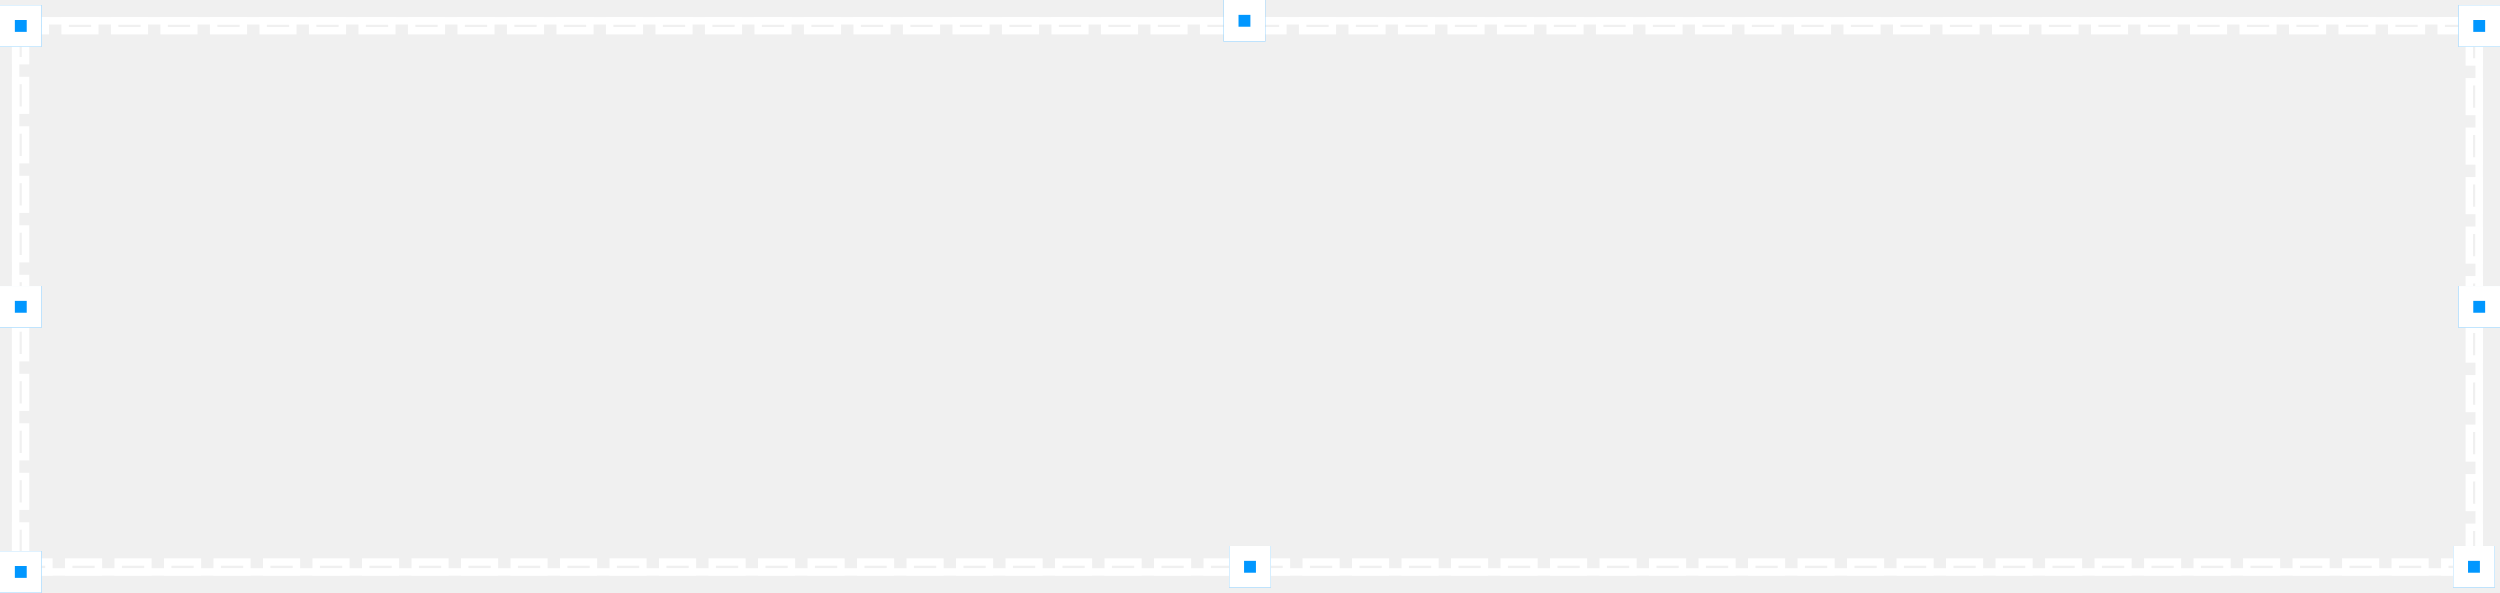
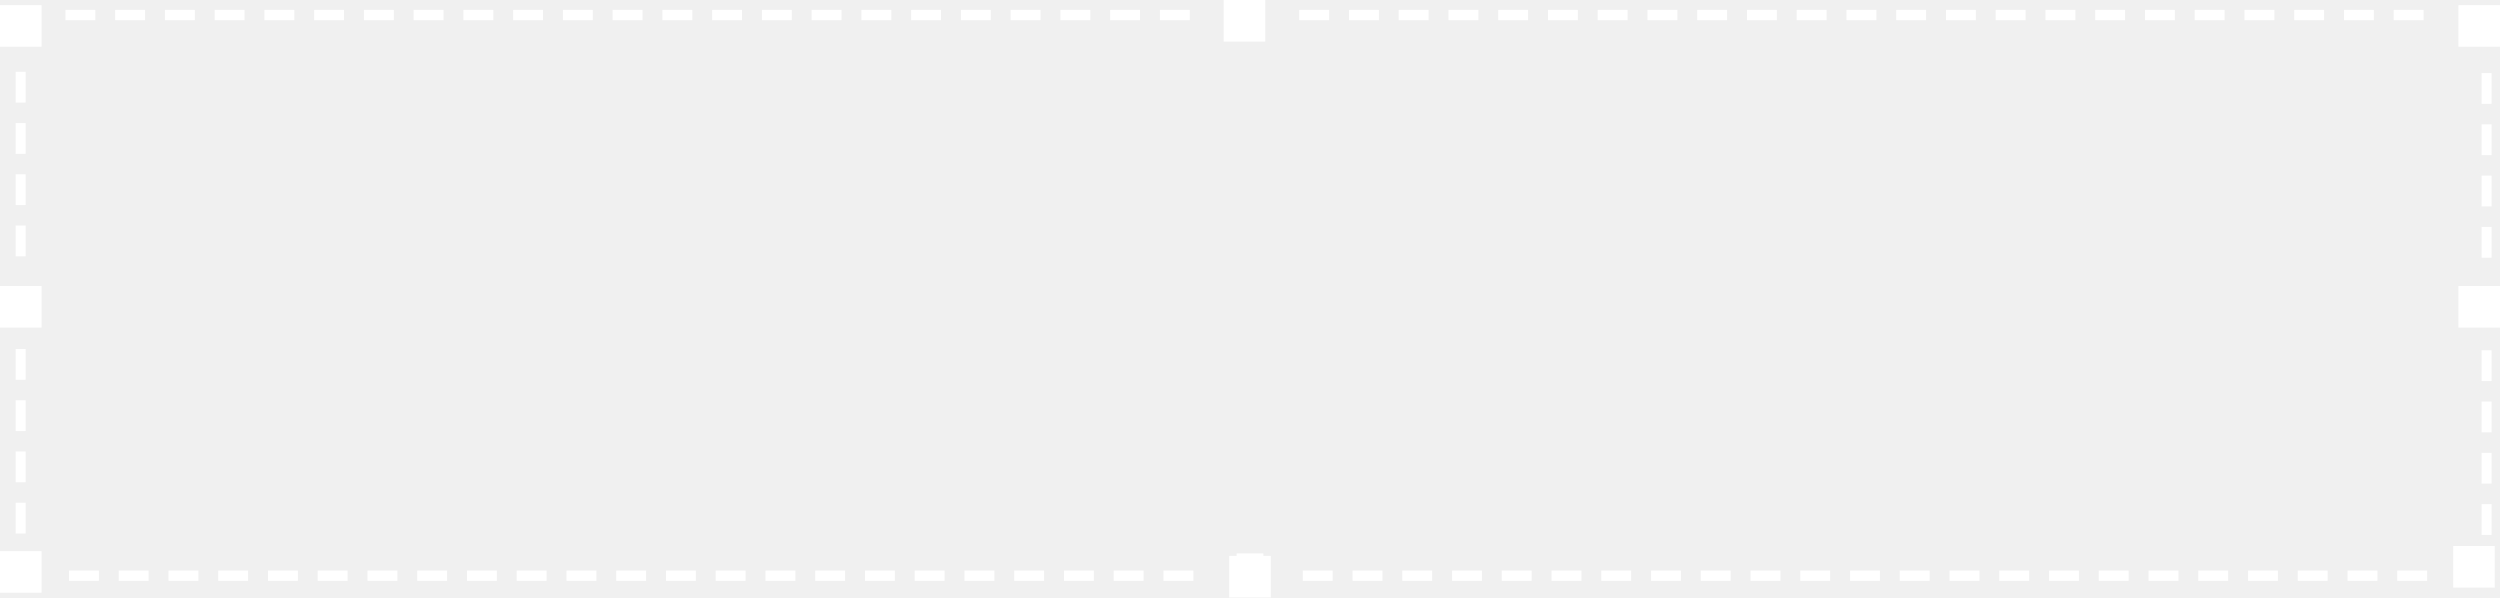
- <svg xmlns="http://www.w3.org/2000/svg" viewBox="0 0 252.52 59.87">
+ <svg xmlns="http://www.w3.org/2000/svg" viewBox="0 0 252.52 60.35">
  <defs>
-     <style>.a,.c{fill:none;stroke:#fff;}.a{stroke-miterlimit:10;stroke-width:0.75px;}.b{fill:#0197ff;}.c{stroke-width:1.5px;}</style>
+     <style>.a{fill:#fff;}</style>
  </defs>
-   <path class="a" d="M1.58,2.1H250.42V57.77H1.58Z" />
-   <path class="a" d="M1.58,2.1h3v1h-3Zm5,0h3v1h-3Zm5,0h3v1h-3Zm5,0h3v1h-3Zm5,0h3v1h-3Zm5,0h3v1h-3Zm5,0h3v1h-3Zm5,0h3v1h-3Zm5,0h3v1h-3Zm5,0h3v1h-3Zm5,0h3v1h-3Zm5,0h3v1h-3Zm5,0h3v1h-3Zm5,0h3v1h-3Zm5,0h3v1h-3Zm5,0h3v1h-3Zm5,0h3v1h-3Zm5,0h3v1h-3Zm5,0h3v1h-3Zm5,0h3v1h-3Zm5,0h3v1h-3Zm5,0h3v1h-3Zm5,0h3v1h-3Zm5,0h3v1h-3Zm5,0h3v1h-3Zm5,0h3v1h-3Zm5,0h3v1h-3Zm5,0h3v1h-3Zm5,0h3v1h-3Zm5,0h3v1h-3Zm5,0h3v1h-3Zm5,0h3v1h-3Zm5,0h3v1h-3Zm5,0h3v1h-3Zm5,0h3v1h-3Zm5,0h3v1h-3Zm5,0h3v1h-3Zm5,0h3v1h-3Zm5,0h3v1h-3Zm5,0h3v1h-3Zm5,0h3v1h-3Zm5,0h3v1h-3Zm5,0h3v1h-3Zm5,0h3v1h-3Zm5,0h3v1h-3Zm5,0h3v1h-3Zm5,0h3v1h-3Zm5,0h3v1h-3Zm5,0h3v1h-3Zm5,0h3v1h-3Zm2.84,1.16h1v3h-1Zm0,5h1v3h-1Zm0,5h1v3h-1Zm0,5h1v3h-1Zm0,5h1v3h-1Zm0,5h1v3h-1Zm0,5h1v3h-1Zm0,5h1v3h-1Zm0,5h1v3h-1Zm0,5h1v3h-1Zm0,5h1v3h-1Zm-2.48,3.51h3v1h-3Zm-5,0h3v1h-3Zm-5,0h3v1h-3Zm-5,0h3v1h-3Zm-5,0h3v1h-3Zm-5,0h3v1h-3Zm-5,0h3v1h-3Zm-5,0h3v1h-3Zm-5,0h3v1h-3Zm-5,0h3v1h-3Zm-5,0h3v1h-3Zm-5,0h3v1h-3Zm-5,0h3v1h-3Zm-5,0h3v1h-3Zm-5,0h3v1h-3Zm-5,0h3v1h-3Zm-5,0h3v1h-3Zm-5,0h3v1h-3Zm-5,0h3v1h-3Zm-5,0h3v1h-3Zm-5,0h3v1h-3Zm-5,0h3v1h-3Zm-5,0h3v1h-3Zm-5,0h3v1h-3Zm-5,0h3v1h-3Zm-5,0h3v1h-3Zm-5,0h3v1h-3Zm-5,0h3v1h-3Zm-5,0h3v1h-3Zm-5,0h3v1h-3Zm-5,0h3v1h-3Zm-5,0h3v1h-3Zm-5,0h3v1h-3Zm-5,0h3v1h-3Zm-5,0h3v1h-3Zm-5,0h3v1h-3Zm-5,0h3v1h-3Zm-5,0h3v1h-3Zm-5,0h3v1h-3Zm-5,0h3v1h-3Zm-5,0h3v1h-3Zm-5,0h3v1h-3Zm-5,0h3v1h-3Zm-5,0h3v1h-3Zm-5,0h3v1h-3Zm-5,0h3v1h-3Zm-5,0h3v1h-3Zm-5,0h3v1h-3Zm-5,0h3v1h-3Zm-5,0h3v1h-3Zm-.36-3.64h1v3h-1Zm0-5h1v3h-1Zm0-5h1v3h-1Zm0-5h1v3h-1Zm0-5h1v3h-1Zm0-5h1v3h-1Zm0-5h1v3h-1Zm0-5h1v3h-1Zm0-5h1v3h-1Zm0-5h1v3h-1Zm0-5h1v3h-1Z" />
-   <rect class="b" y="28.89" width="4.2" height="4.2" />
-   <rect class="c" x="0.75" y="29.64" width="2.7" height="2.7" />
-   <rect class="b" y="0.52" width="4.2" height="4.2" />
-   <rect class="c" x="0.75" y="1.27" width="2.7" height="2.7" />
-   <rect class="b" y="55.67" width="4.2" height="4.2" />
-   <rect class="c" x="0.75" y="56.42" width="2.7" height="2.7" />
-   <rect class="b" x="248.32" y="28.89" width="4.2" height="4.2" />
-   <rect class="c" x="249.07" y="29.64" width="2.7" height="2.7" />
-   <rect class="b" x="248.32" y="0.52" width="4.2" height="4.2" />
-   <rect class="c" x="249.07" y="1.27" width="2.7" height="2.7" />
-   <rect class="b" x="123.6" width="4.2" height="4.2" />
-   <rect class="c" x="124.35" y="0.75" width="2.7" height="2.7" />
-   <rect class="b" x="124.16" y="55.15" width="4.2" height="4.2" />
-   <rect class="c" x="124.91" y="55.9" width="2.7" height="2.7" />
-   <rect class="b" x="247.79" y="55.15" width="4.2" height="4.2" />
-   <rect class="c" x="248.54" y="55.9" width="2.7" height="2.7" />
+   <rect class="a" y="28.89" width="4.2" height="4.2" />
+   <rect class="a" x="0.75" y="29.64" width="2.7" height="2.7" />
+   <rect class="a" y="0.52" width="4.2" height="4.2" />
+   <rect class="a" x="0.75" y="1.27" width="2.7" height="2.7" />
+   <rect class="a" y="55.67" width="4.2" height="4.2" />
+   <rect class="a" x="0.75" y="56.42" width="2.7" height="2.7" />
+   <rect class="a" x="248.32" y="28.89" width="4.2" height="4.2" />
+   <rect class="a" x="249.07" y="29.64" width="2.7" height="2.7" />
+   <rect class="a" x="248.32" y="0.52" width="4.2" height="4.2" />
+   <rect class="a" x="249.07" y="1.27" width="2.7" height="2.7" />
+   <rect class="a" x="123.6" width="4.2" height="4.2" />
+   <rect class="a" x="124.35" y="0.75" width="2.7" height="2.7" />
+   <rect class="a" x="124.16" y="56.15" width="4.2" height="4.2" />
+   <rect class="a" x="124.91" y="55.9" width="2.7" height="2.7" />
+   <rect class="a" x="247.79" y="55.15" width="4.2" height="4.2" />
+   <rect class="a" x="248.54" y="55.9" width="2.7" height="2.7" />
+   <rect class="a" x="6.61" y="1" width="3.02" height="1.04" />
+   <rect class="a" x="11.63" y="1" width="3.02" height="1.04" />
+   <rect class="a" x="16.66" y="1" width="3.02" height="1.04" />
+   <rect class="a" x="21.68" y="1" width="3.02" height="1.04" />
+   <rect class="a" x="26.71" y="1" width="3.02" height="1.04" />
+   <rect class="a" x="31.73" y="1" width="3.02" height="1.04" />
+   <rect class="a" x="36.76" y="1" width="3.02" height="1.04" />
+   <rect class="a" x="41.78" y="1" width="3.02" height="1.04" />
+   <rect class="a" x="46.81" y="1" width="3.02" height="1.04" />
+   <rect class="a" x="51.83" y="1" width="3.02" height="1.04" />
+   <rect class="a" x="56.86" y="1" width="3.02" height="1.04" />
+   <rect class="a" x="61.88" y="1" width="3.02" height="1.04" />
+   <rect class="a" x="66.91" y="1" width="3.02" height="1.04" />
+   <rect class="a" x="71.93" y="1" width="3.02" height="1.04" />
+   <rect class="a" x="76.96" y="1" width="3.02" height="1.04" />
+   <rect class="a" x="81.98" y="1" width="3.02" height="1.04" />
+   <rect class="a" x="87.01" y="1" width="3.02" height="1.04" />
+   <rect class="a" x="92.03" y="1" width="3.02" height="1.04" />
+   <rect class="a" x="97.06" y="1" width="3.02" height="1.04" />
+   <rect class="a" x="102.08" y="1" width="3.02" height="1.04" />
+   <rect class="a" x="107.11" y="1" width="3.02" height="1.04" />
+   <rect class="a" x="112.13" y="1" width="3.02" height="1.04" />
+   <rect class="a" x="117.16" y="1" width="3.02" height="1.04" />
+   <rect class="a" x="131.23" y="1" width="3.02" height="1.04" />
+   <rect class="a" x="136.26" y="1" width="3.02" height="1.04" />
+   <rect class="a" x="141.28" y="1" width="3.02" height="1.04" />
+   <rect class="a" x="146.31" y="1" width="3.02" height="1.04" />
+   <rect class="a" x="151.33" y="1" width="3.02" height="1.04" />
+   <rect class="a" x="156.36" y="1" width="3.02" height="1.04" />
+   <rect class="a" x="161.38" y="1" width="3.02" height="1.04" />
+   <rect class="a" x="166.41" y="1" width="3.02" height="1.04" />
+   <rect class="a" x="171.43" y="1" width="3.02" height="1.04" />
+   <rect class="a" x="176.46" y="1" width="3.02" height="1.04" />
+   <rect class="a" x="181.48" y="1" width="3.02" height="1.04" />
+   <rect class="a" x="186.51" y="1" width="3.02" height="1.04" />
+   <rect class="a" x="191.53" y="1" width="3.02" height="1.04" />
+   <rect class="a" x="196.56" y="1" width="3.02" height="1.04" />
+   <rect class="a" x="201.58" y="1" width="3.02" height="1.04" />
+   <rect class="a" x="206.61" y="1" width="3.02" height="1.04" />
+   <rect class="a" x="211.63" y="1" width="3.02" height="1.04" />
+   <rect class="a" x="216.66" y="1" width="3.02" height="1.04" />
+   <rect class="a" x="221.68" y="1" width="3.02" height="1.04" />
+   <rect class="a" x="226.71" y="1" width="3.02" height="1.04" />
+   <rect class="a" x="231.73" y="1" width="3.02" height="1.04" />
+   <rect class="a" x="236.76" y="1" width="3.02" height="1.04" />
+   <rect class="a" x="241.78" y="1" width="3.02" height="1.04" />
+   <rect class="a" x="250.66" y="7.38" width="1.01" height="3.11" />
+   <rect class="a" x="250.66" y="12.56" width="1.01" height="3.11" />
+   <rect class="a" x="250.66" y="17.74" width="1.01" height="3.11" />
+   <rect class="a" x="250.66" y="22.92" width="1.01" height="3.11" />
+   <rect class="a" x="242.14" y="57.63" width="3.02" height="1.04" />
+   <rect class="a" x="237.12" y="57.63" width="3.02" height="1.04" />
+   <rect class="a" x="232.09" y="57.63" width="3.02" height="1.04" />
+   <rect class="a" x="227.07" y="57.63" width="3.02" height="1.04" />
+   <rect class="a" x="222.04" y="57.63" width="3.02" height="1.04" />
+   <rect class="a" x="217.02" y="57.63" width="3.02" height="1.04" />
+   <rect class="a" x="211.99" y="57.63" width="3.02" height="1.04" />
+   <rect class="a" x="206.97" y="57.63" width="3.02" height="1.04" />
+   <rect class="a" x="201.94" y="57.63" width="3.02" height="1.04" />
+   <rect class="a" x="196.92" y="57.63" width="3.02" height="1.04" />
+   <rect class="a" x="191.89" y="57.63" width="3.02" height="1.04" />
+   <rect class="a" x="186.87" y="57.63" width="3.02" height="1.04" />
+   <rect class="a" x="181.84" y="57.63" width="3.02" height="1.04" />
+   <rect class="a" x="176.82" y="57.63" width="3.02" height="1.04" />
+   <rect class="a" x="171.79" y="57.63" width="3.02" height="1.04" />
+   <rect class="a" x="166.77" y="57.63" width="3.02" height="1.04" />
+   <rect class="a" x="161.74" y="57.63" width="3.02" height="1.04" />
+   <rect class="a" x="156.72" y="57.63" width="3.02" height="1.04" />
+   <rect class="a" x="151.69" y="57.63" width="3.02" height="1.04" />
+   <rect class="a" x="146.67" y="57.63" width="3.02" height="1.04" />
+   <rect class="a" x="141.64" y="57.63" width="3.02" height="1.04" />
+   <rect class="a" x="136.62" y="57.63" width="3.02" height="1.04" />
+   <rect class="a" x="131.59" y="57.63" width="3.02" height="1.04" />
+   <rect class="a" x="117.52" y="57.63" width="3.02" height="1.04" />
+   <rect class="a" x="112.49" y="57.63" width="3.02" height="1.04" />
+   <rect class="a" x="107.47" y="57.63" width="3.02" height="1.04" />
+   <rect class="a" x="102.44" y="57.63" width="3.02" height="1.04" />
+   <rect class="a" x="97.42" y="57.63" width="3.02" height="1.04" />
+   <rect class="a" x="92.39" y="57.63" width="3.02" height="1.04" />
+   <rect class="a" x="87.37" y="57.63" width="3.02" height="1.04" />
+   <rect class="a" x="82.34" y="57.63" width="3.02" height="1.04" />
+   <rect class="a" x="77.32" y="57.63" width="3.02" height="1.04" />
+   <rect class="a" x="72.29" y="57.63" width="3.02" height="1.04" />
+   <rect class="a" x="67.27" y="57.63" width="3.02" height="1.04" />
+   <rect class="a" x="62.24" y="57.63" width="3.02" height="1.04" />
+   <rect class="a" x="57.22" y="57.63" width="3.02" height="1.04" />
+   <rect class="a" x="52.19" y="57.63" width="3.02" height="1.04" />
+   <rect class="a" x="47.17" y="57.63" width="3.02" height="1.04" />
+   <rect class="a" x="42.14" y="57.63" width="3.02" height="1.04" />
+   <rect class="a" x="37.12" y="57.63" width="3.02" height="1.04" />
+   <rect class="a" x="32.09" y="57.63" width="3.02" height="1.04" />
+   <rect class="a" x="27.07" y="57.63" width="3.02" height="1.04" />
+   <rect class="a" x="22.04" y="57.63" width="3.02" height="1.04" />
+   <rect class="a" x="17.02" y="57.63" width="3.02" height="1.04" />
+   <rect class="a" x="11.99" y="57.63" width="3.02" height="1.04" />
+   <rect class="a" x="6.97" y="57.63" width="3.02" height="1.04" />
+   <rect class="a" x="1.58" y="22.78" width="1.01" height="3.11" />
+   <rect class="a" x="1.58" y="17.6" width="1.01" height="3.11" />
+   <rect class="a" x="1.58" y="12.43" width="1.01" height="3.11" />
+   <rect class="a" x="1.58" y="7.25" width="1.01" height="3.11" />
+   <rect class="a" x="250.66" y="35.38" width="1.01" height="3.11" />
+   <rect class="a" x="250.66" y="40.56" width="1.01" height="3.11" />
+   <rect class="a" x="250.66" y="45.74" width="1.01" height="3.11" />
+   <rect class="a" x="250.66" y="50.92" width="1.01" height="3.11" />
+   <rect class="a" x="1.58" y="50.78" width="1.01" height="3.11" />
+   <rect class="a" x="1.58" y="45.6" width="1.01" height="3.11" />
+   <rect class="a" x="1.58" y="40.43" width="1.01" height="3.11" />
+   <rect class="a" x="1.58" y="35.25" width="1.01" height="3.11" />
</svg>
